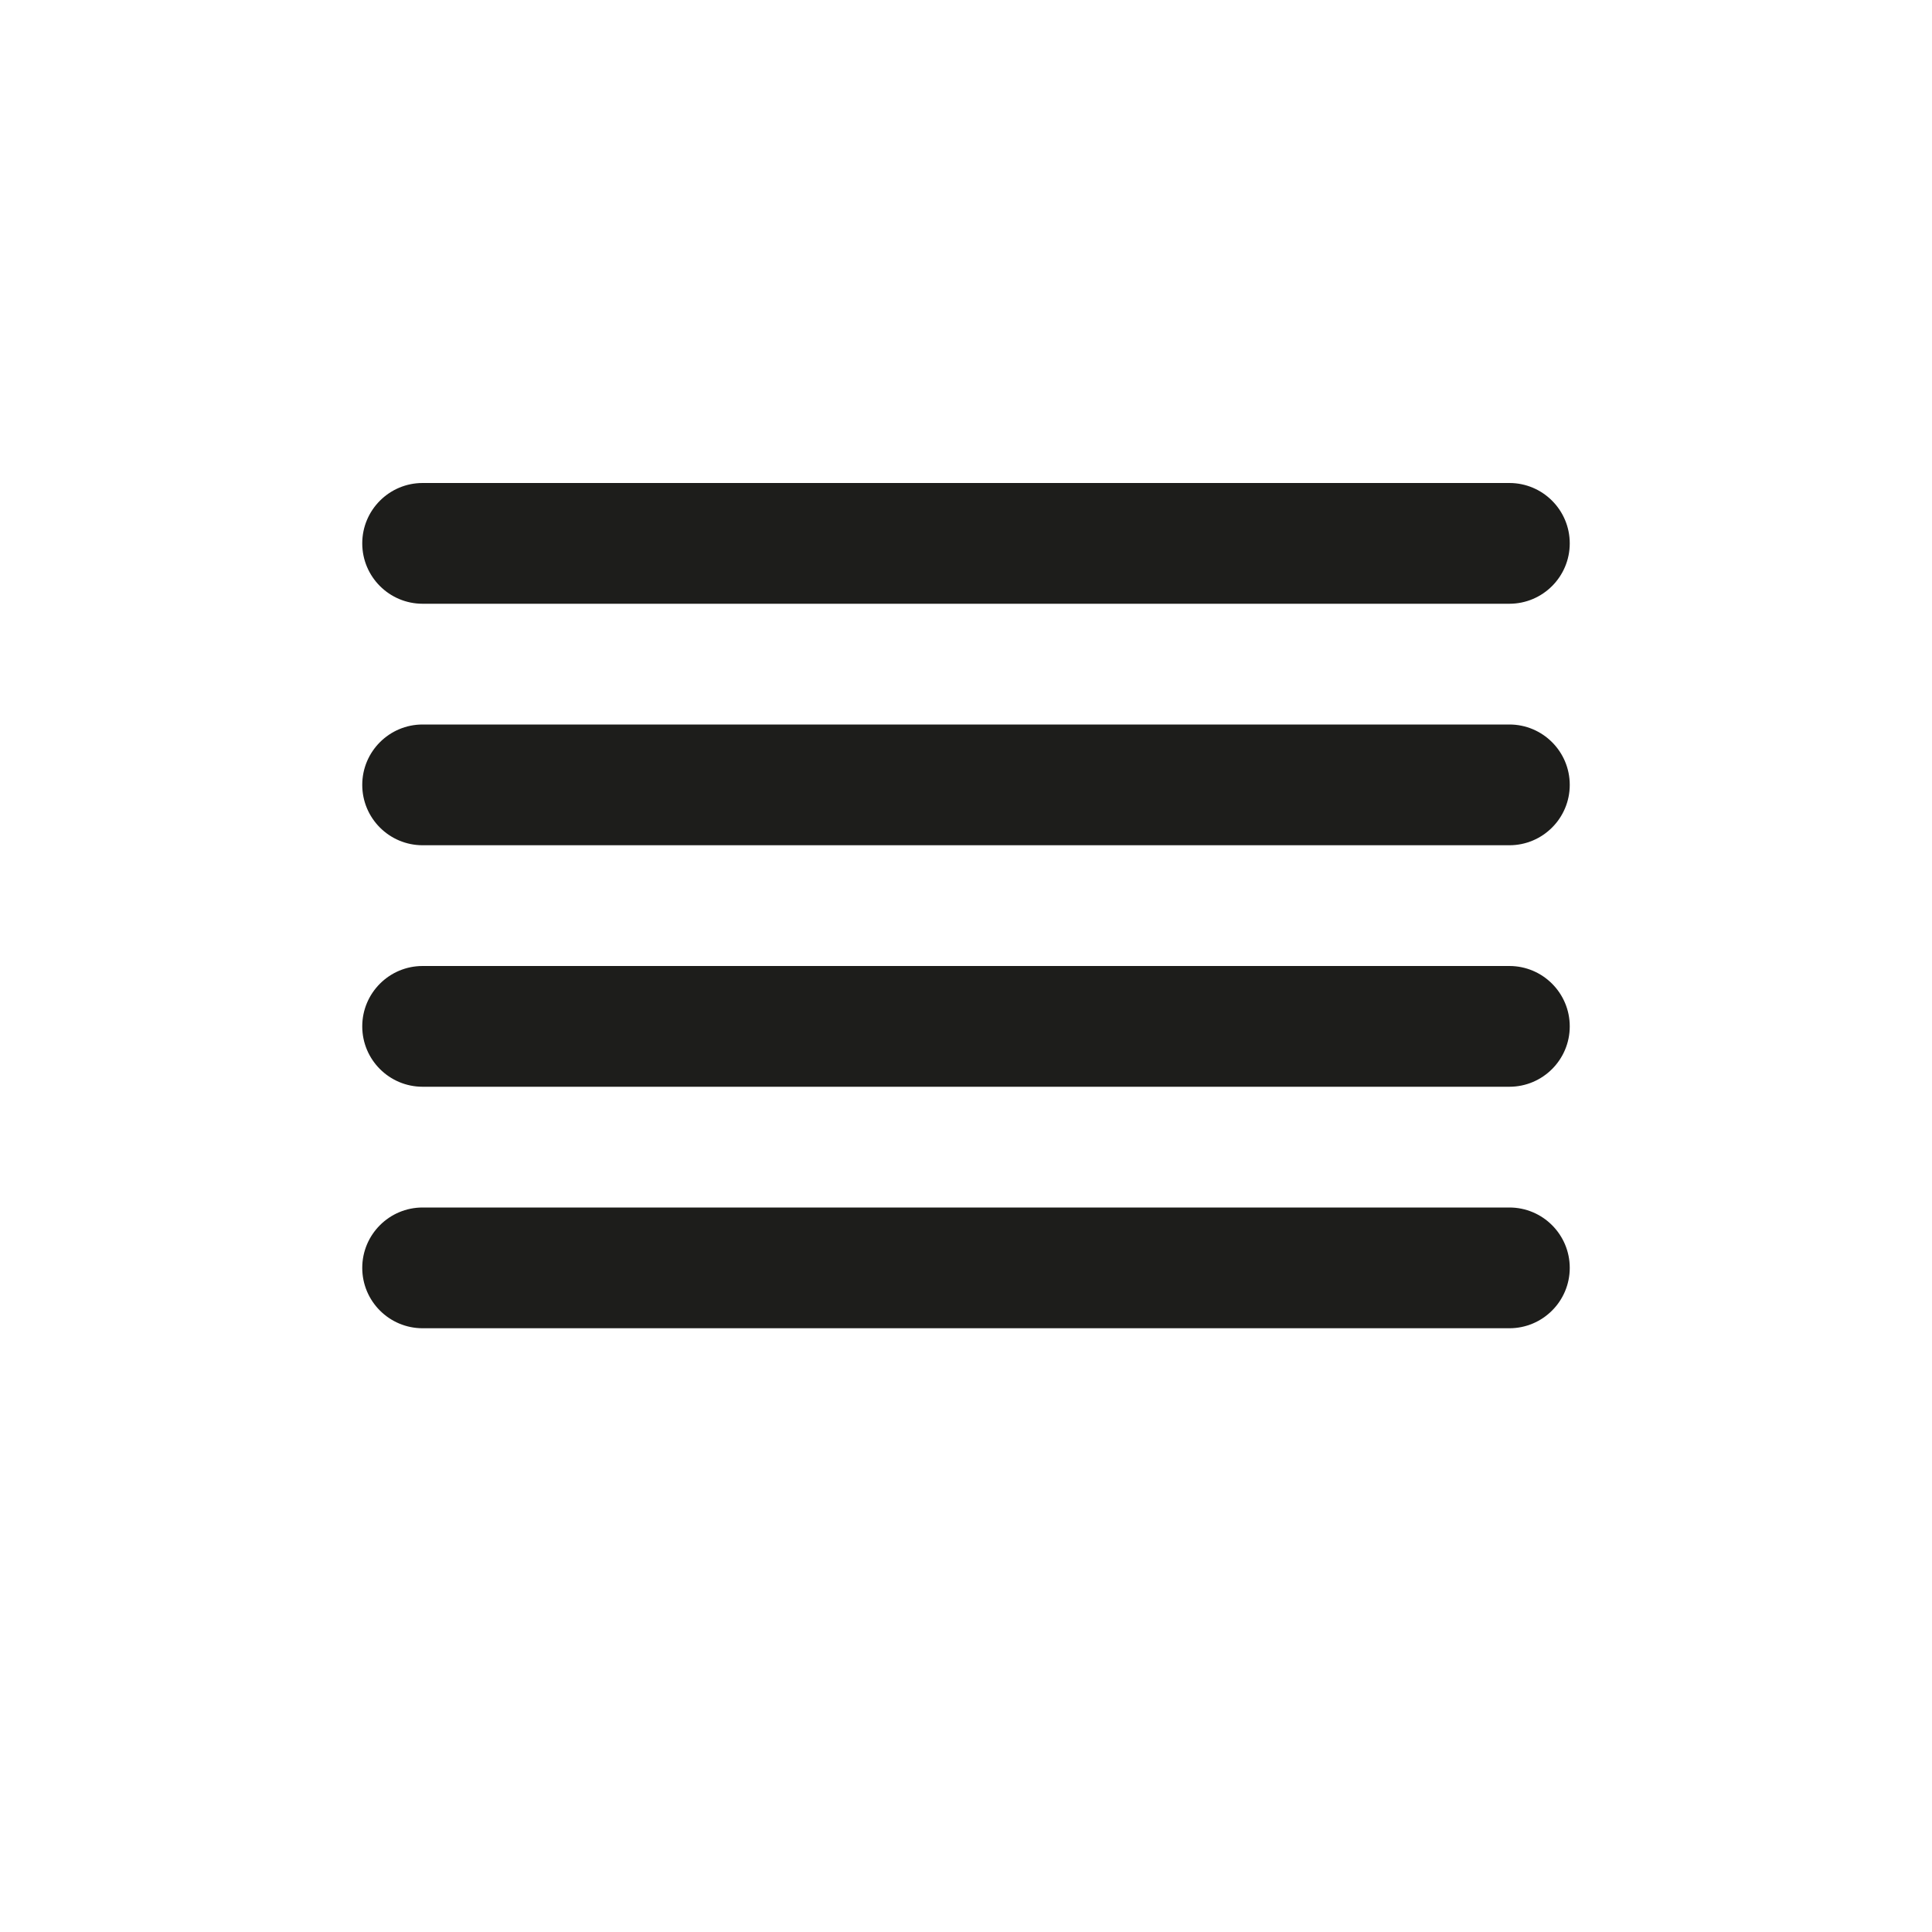
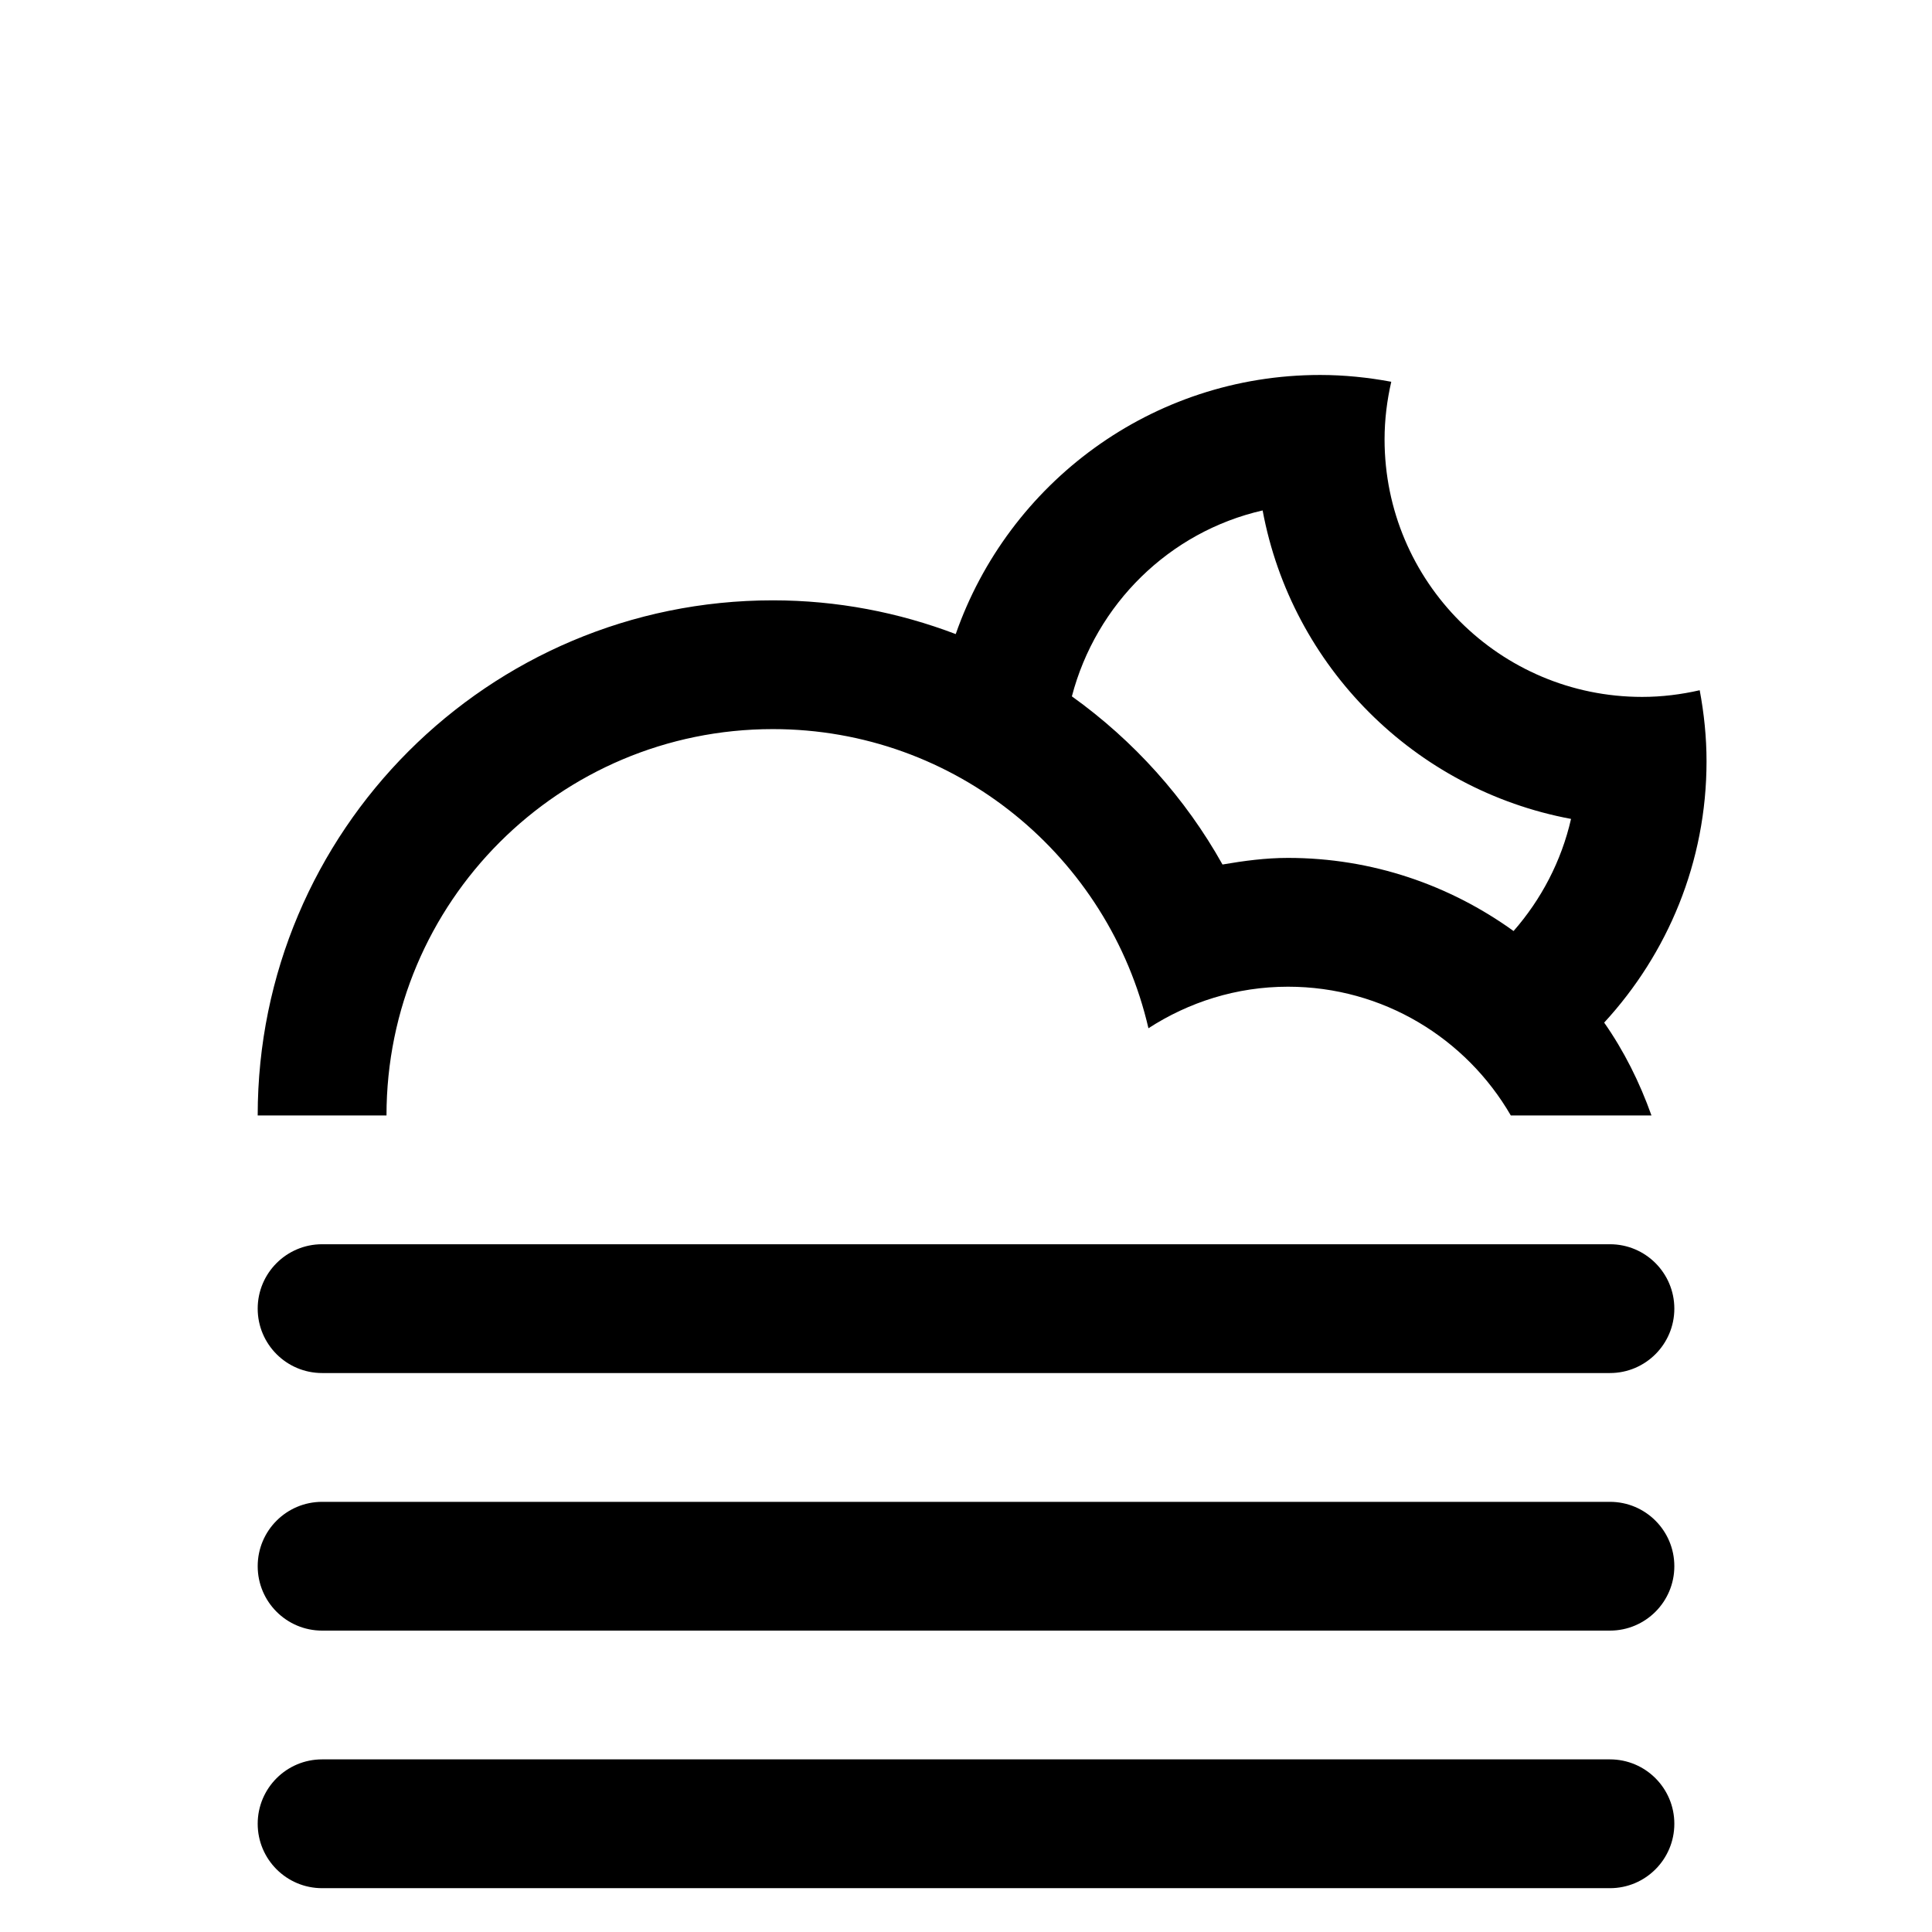
- <svg xmlns="http://www.w3.org/2000/svg" version="1.1" id="Layer_1" x="0px" y="0px" width="512px" height="512px" viewBox="0 0 512 512" enable-background="new 0 0 512 512" xml:space="preserve">
-   <g>
-     <g>
-       <path fill="#1D1D1B" d="M112,160h288c8.833,0,16-7.167,16-16s-7.167-16-16-16H112c-8.833,0-16,7.167-16,16S103.167,160,112,160z     M400,192H112c-8.833,0-16,7.167-16,16s7.167,16,16,16h288c8.833,0,16-7.167,16-16S408.833,192,400,192z M400,256H112    c-8.833,0-16,7.167-16,16s7.167,16,16,16h288c8.833,0,16-7.167,16-16S408.833,256,400,256z M400,320H112c-8.833,0-16,7.167-16,16    s7.167,16,16,16h288c8.833,0,16-7.167,16-16S408.833,320,400,320z" />
-     </g>
-   </g>
+ <svg xmlns="http://www.w3.org/2000/svg" version="1.1" id="Layer_1" x="0px" y="0px" width="100px" height="100px" viewBox="27 15 46 60" enable-background="new 0 0 100 100" xml:space="preserve">
+   <path fill-rule="evenodd" clip-rule="evenodd" d="M69.819,46.758L69.819,46.758c0.617,0.88,1.102,1.854,1.469,2.884h0.019l0,0H66.92  l0,0l0,0c-1.384-2.389-3.962-3.999-6.921-3.999c-1.6,0-3.082,0.48-4.333,1.29c-1.231-5.316-5.974-9.29-11.665-9.29  c-6.626,0-11.998,5.372-11.998,11.999l0,0h-4l0,0c0-8.835,7.163-15.998,15.998-15.998c2.003,0,3.914,0.376,5.68,1.048l0,0  c1.635-4.683,6.079-8.047,11.318-8.047c0.756,0,1.492,0.078,2.208,0.211c-0.132,0.576-0.208,1.173-0.208,1.789  c0,4.418,3.582,7.998,7.999,7.998c0.616,0,1.212-0.076,1.788-0.207c0.134,0.717,0.212,1.452,0.212,2.207  C72.998,41.777,71.786,44.621,69.819,46.758z M59.212,30.852c-2.9,0.663-5.175,2.91-5.924,5.774l0,0  c1.916,1.372,3.521,3.153,4.678,5.222c0.664-0.114,1.338-0.205,2.033-0.205c2.619,0,5.033,0.848,7.006,2.271l0,0  c0.858-0.98,1.485-2.169,1.785-3.482C63.937,39.527,60.115,35.706,59.212,30.852z M30.003,53.641h39.996  c1.104,0,1.999,0.896,1.999,2s-0.896,2-1.999,2H30.003c-1.104,0-2-0.896-2-2S28.899,53.641,30.003,53.641z M30.003,61.641h39.996  c1.104,0,1.999,0.895,1.999,1.999s-0.896,2-1.999,2H30.003c-1.104,0-2-0.896-2-2S28.899,61.641,30.003,61.641z M30.003,69.639  h39.996c1.104,0,1.999,0.896,1.999,2s-0.896,2-1.999,2H30.003c-1.104,0-2-0.896-2-2S28.899,69.639,30.003,69.639z" />
</svg>
